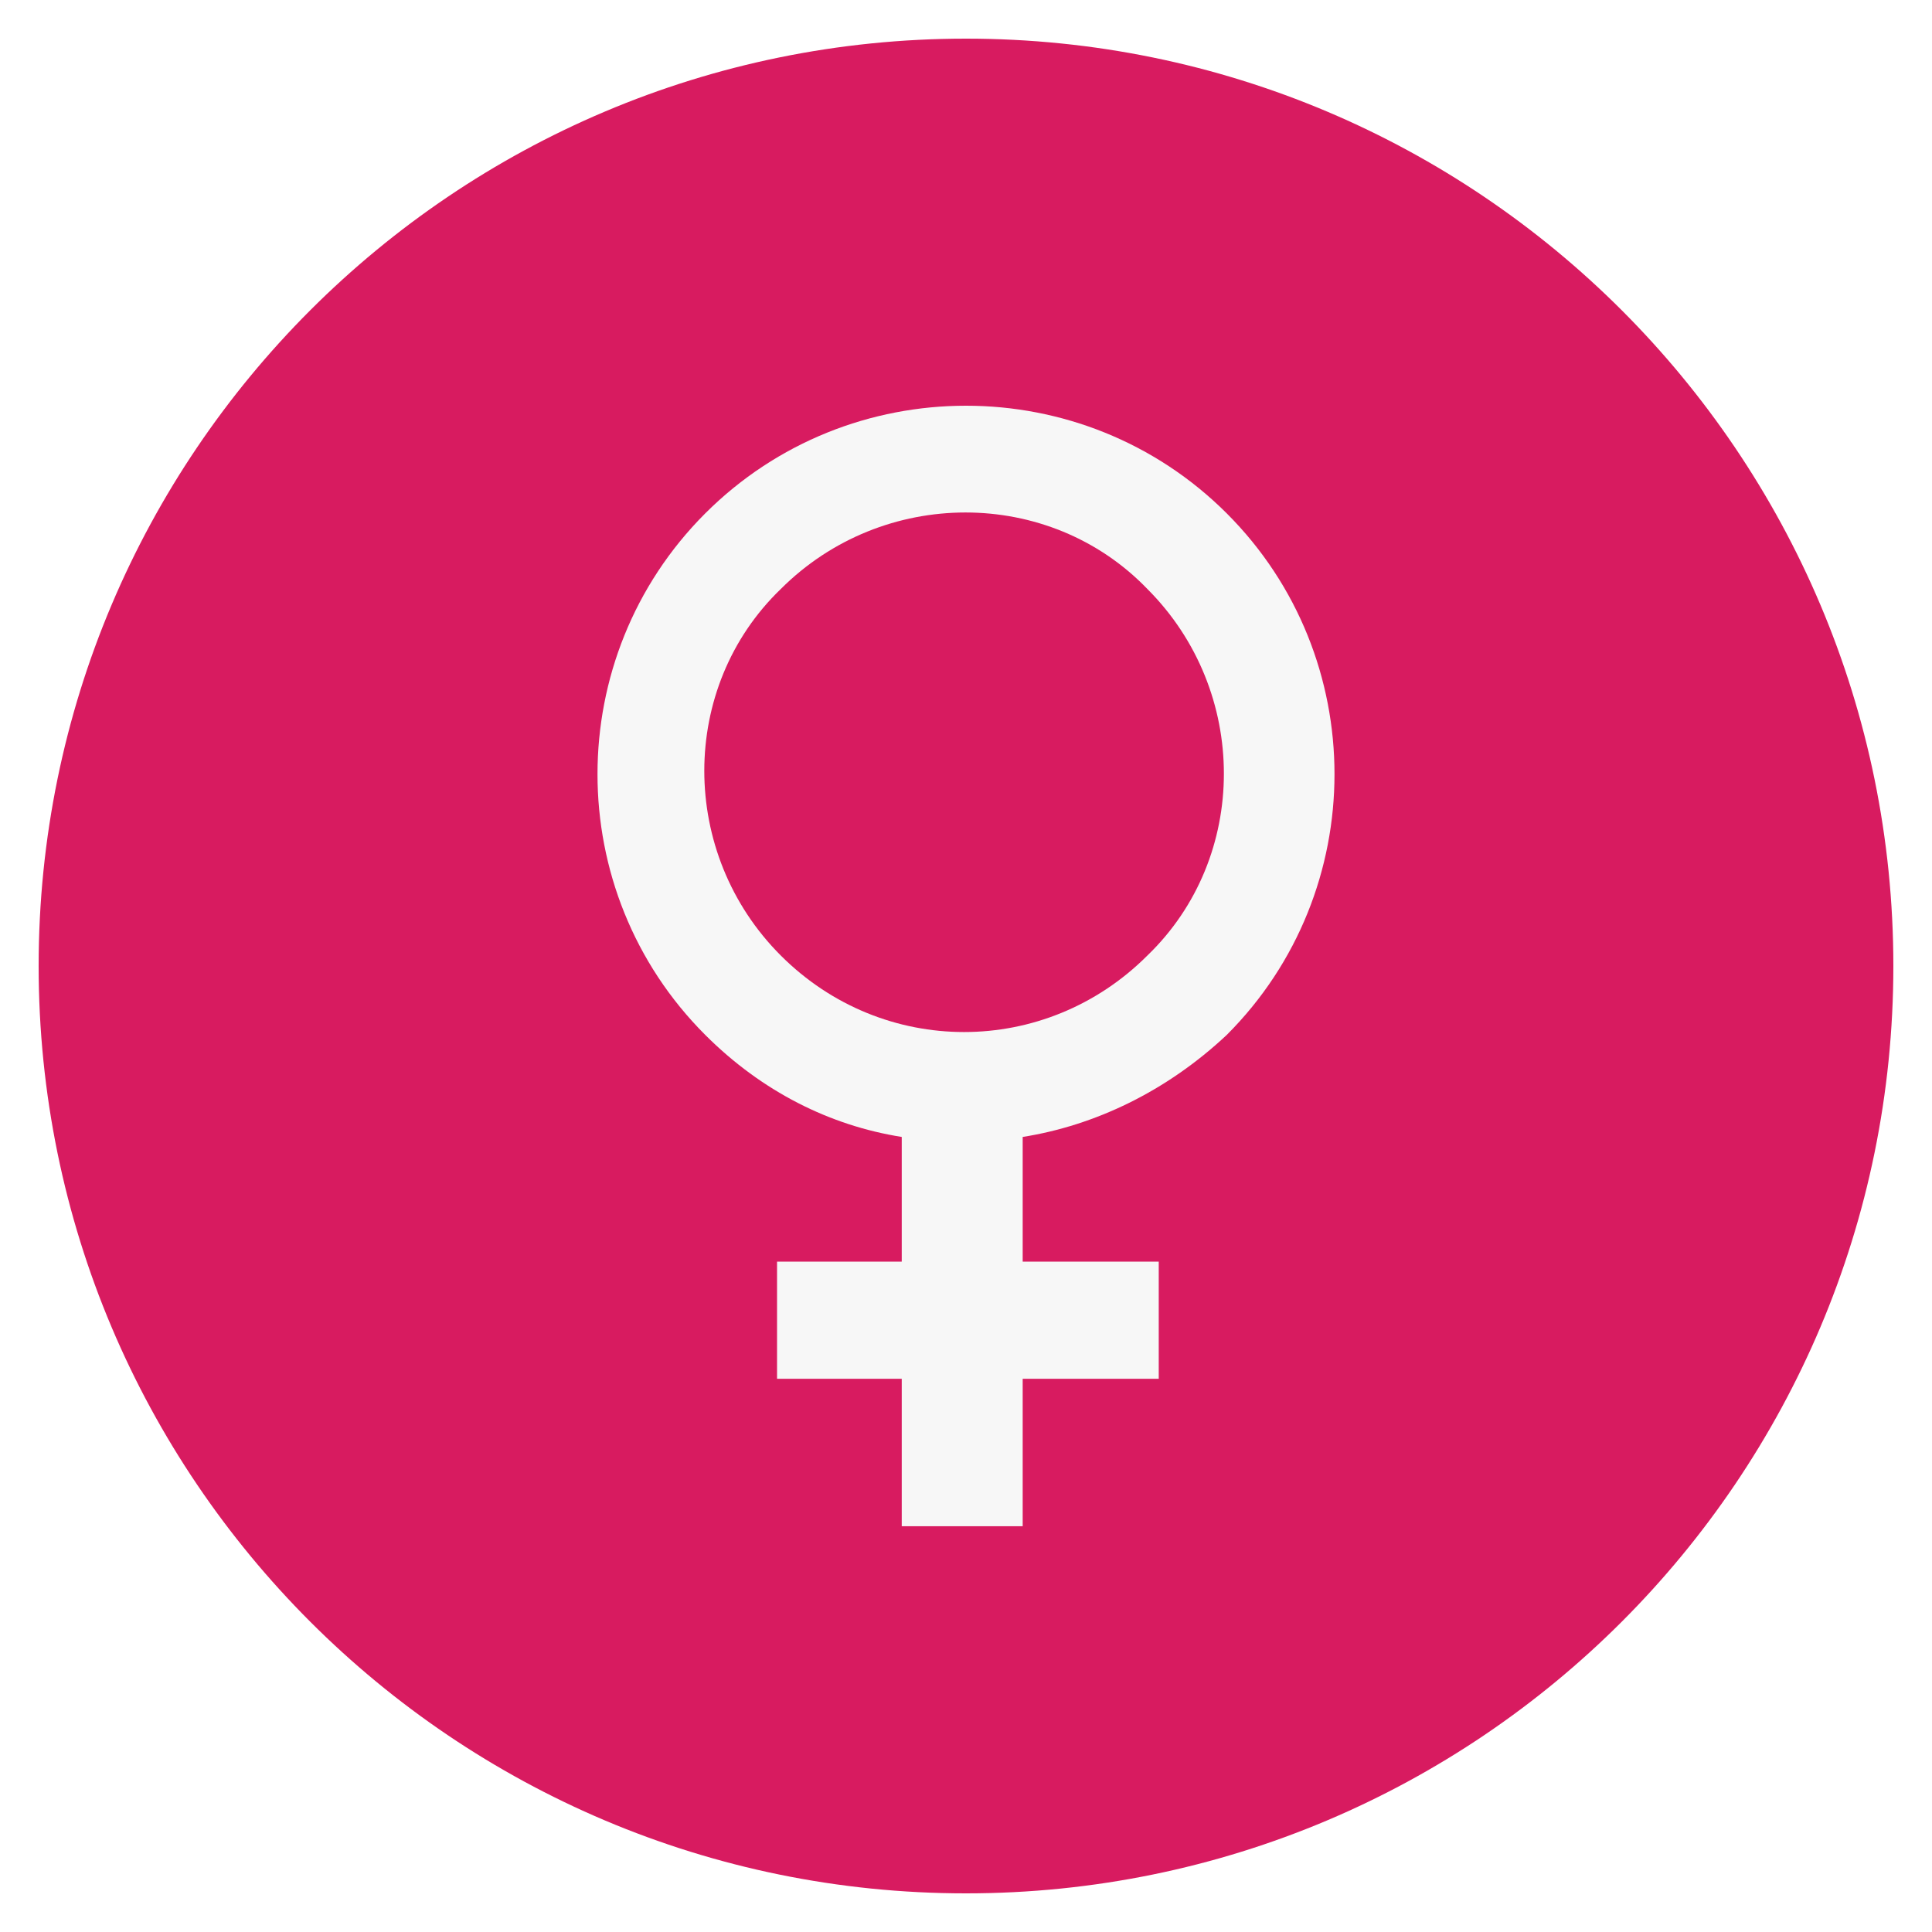
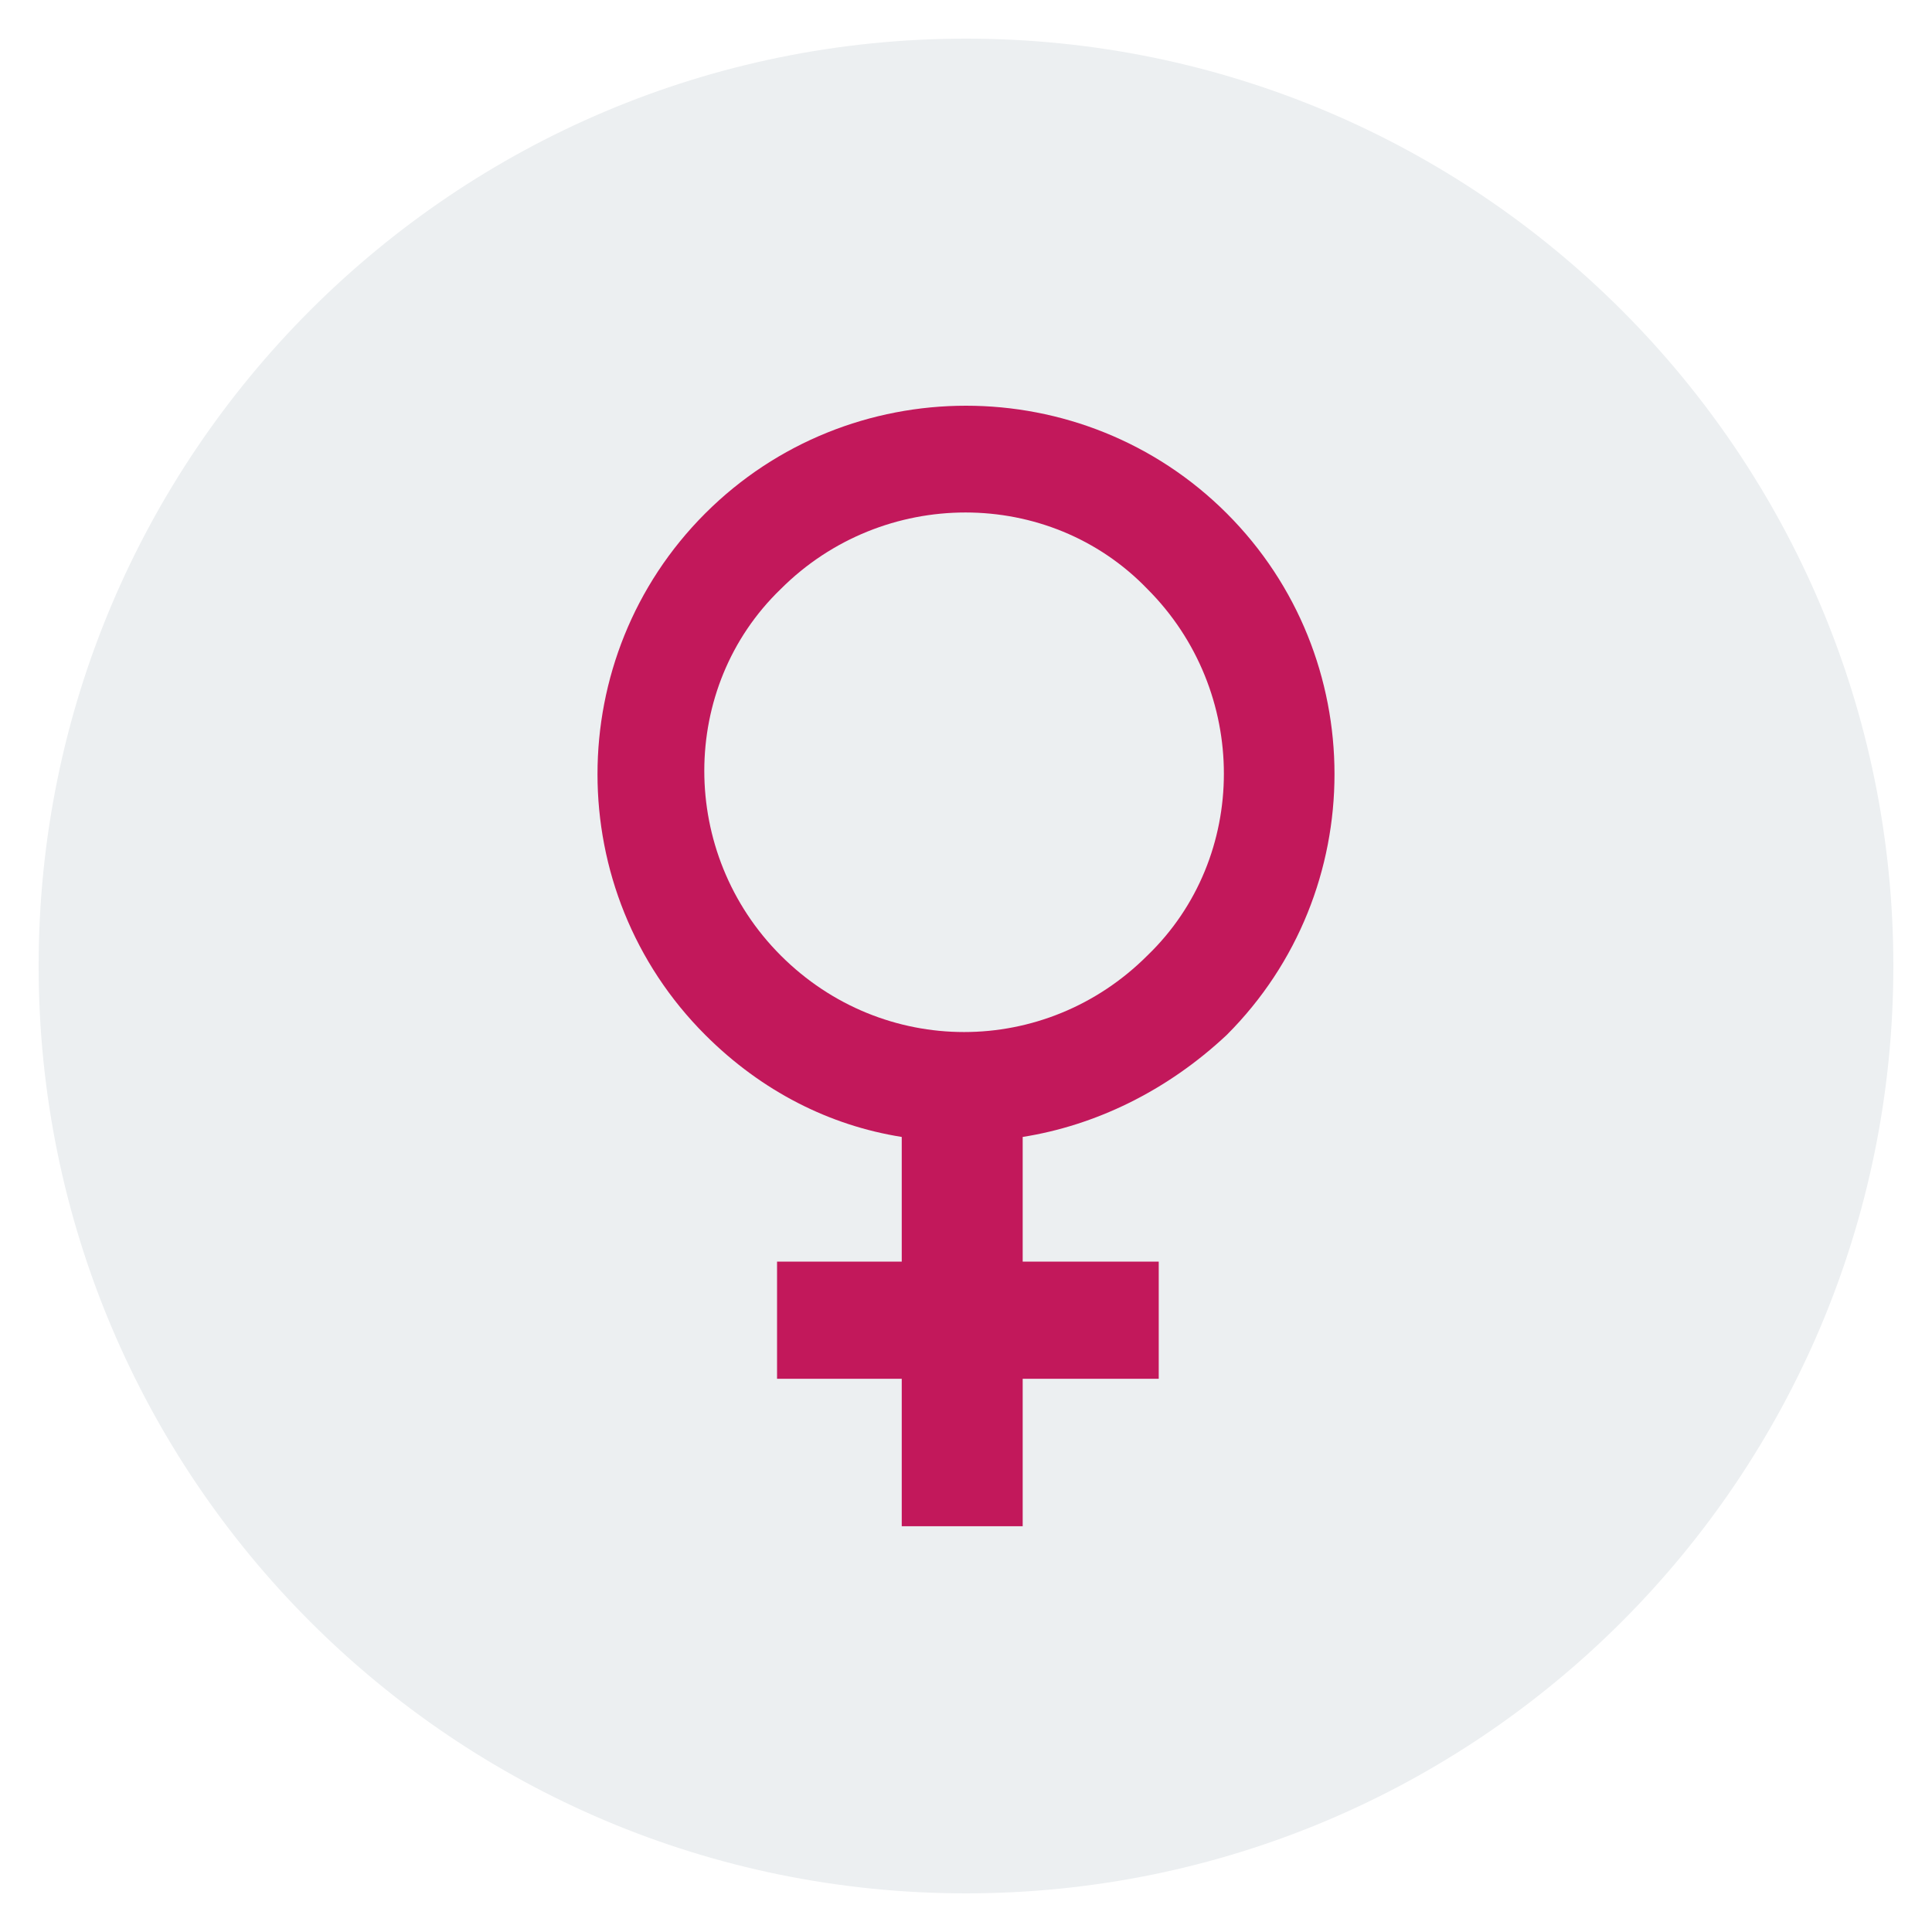
<svg xmlns="http://www.w3.org/2000/svg" height="50" width="50" viewBox="0 0 50 50" id="svg2" version="1.1">
  <defs id="defs11" />
  <g id="g4" transform="translate(1,1)">
-     <circle cy="24" cx="24" id="ellipse6" r="24" style="fill:#d81b60;fill-opacity:1" />
-     <path id="path1" d="m 23.987,12.263 c -1.724,0 -3.46,0.66 -4.78,1.98 -2.64,2.543 -2.64,6.846 0,9.486 2.64,2.64 6.846,2.64 9.487,0 2.64,-2.543 2.64,-6.846 0,-9.486 -1.271,-1.32 -2.983,-1.98 -4.707,-1.98 z m 0.013,-2.763 c 2.445,0 4.89,0.929 6.749,2.787 3.717,3.716 3.717,9.779 0,13.496 -1.565,1.468 -3.424,2.347 -5.282,2.641 l 0,3.227 3.521,0 0,3.031 -3.521,0 0,3.817 -3.13,0 0,-3.817 -3.227,0 0,-3.031 3.227,0 0,-3.227 c -1.858,-0.294 -3.619,-1.174 -5.086,-2.641 -3.717,-3.716 -3.717,-9.779 0,-13.496 C 19.11,10.429 21.555,9.5 24,9.5 Z" style="fill:#f7f7f7" />
+     <circle cy="24" cx="24" id="ellipse6" r="24" style="fill:#eceff1;fill-opacity:1" />
+     <path id="path1" d="m 23.987,12.263 c -1.724,0 -3.46,0.66 -4.78,1.98 -2.64,2.543 -2.64,6.846 0,9.486 2.64,2.64 6.846,2.64 9.487,0 2.64,-2.543 2.64,-6.846 0,-9.486 -1.271,-1.32 -2.983,-1.98 -4.707,-1.98 z m 0.013,-2.763 c 2.445,0 4.89,0.929 6.749,2.787 3.717,3.716 3.717,9.779 0,13.496 -1.565,1.468 -3.424,2.347 -5.282,2.641 l 0,3.227 3.521,0 0,3.031 -3.521,0 0,3.817 -3.13,0 0,-3.817 -3.227,0 0,-3.031 3.227,0 0,-3.227 c -1.858,-0.294 -3.619,-1.174 -5.086,-2.641 -3.717,-3.716 -3.717,-9.779 0,-13.496 C 19.11,10.429 21.555,9.5 24,9.5 Z" style="fill:#c2185b;fill-opacity:1" />
  </g>
</svg>
